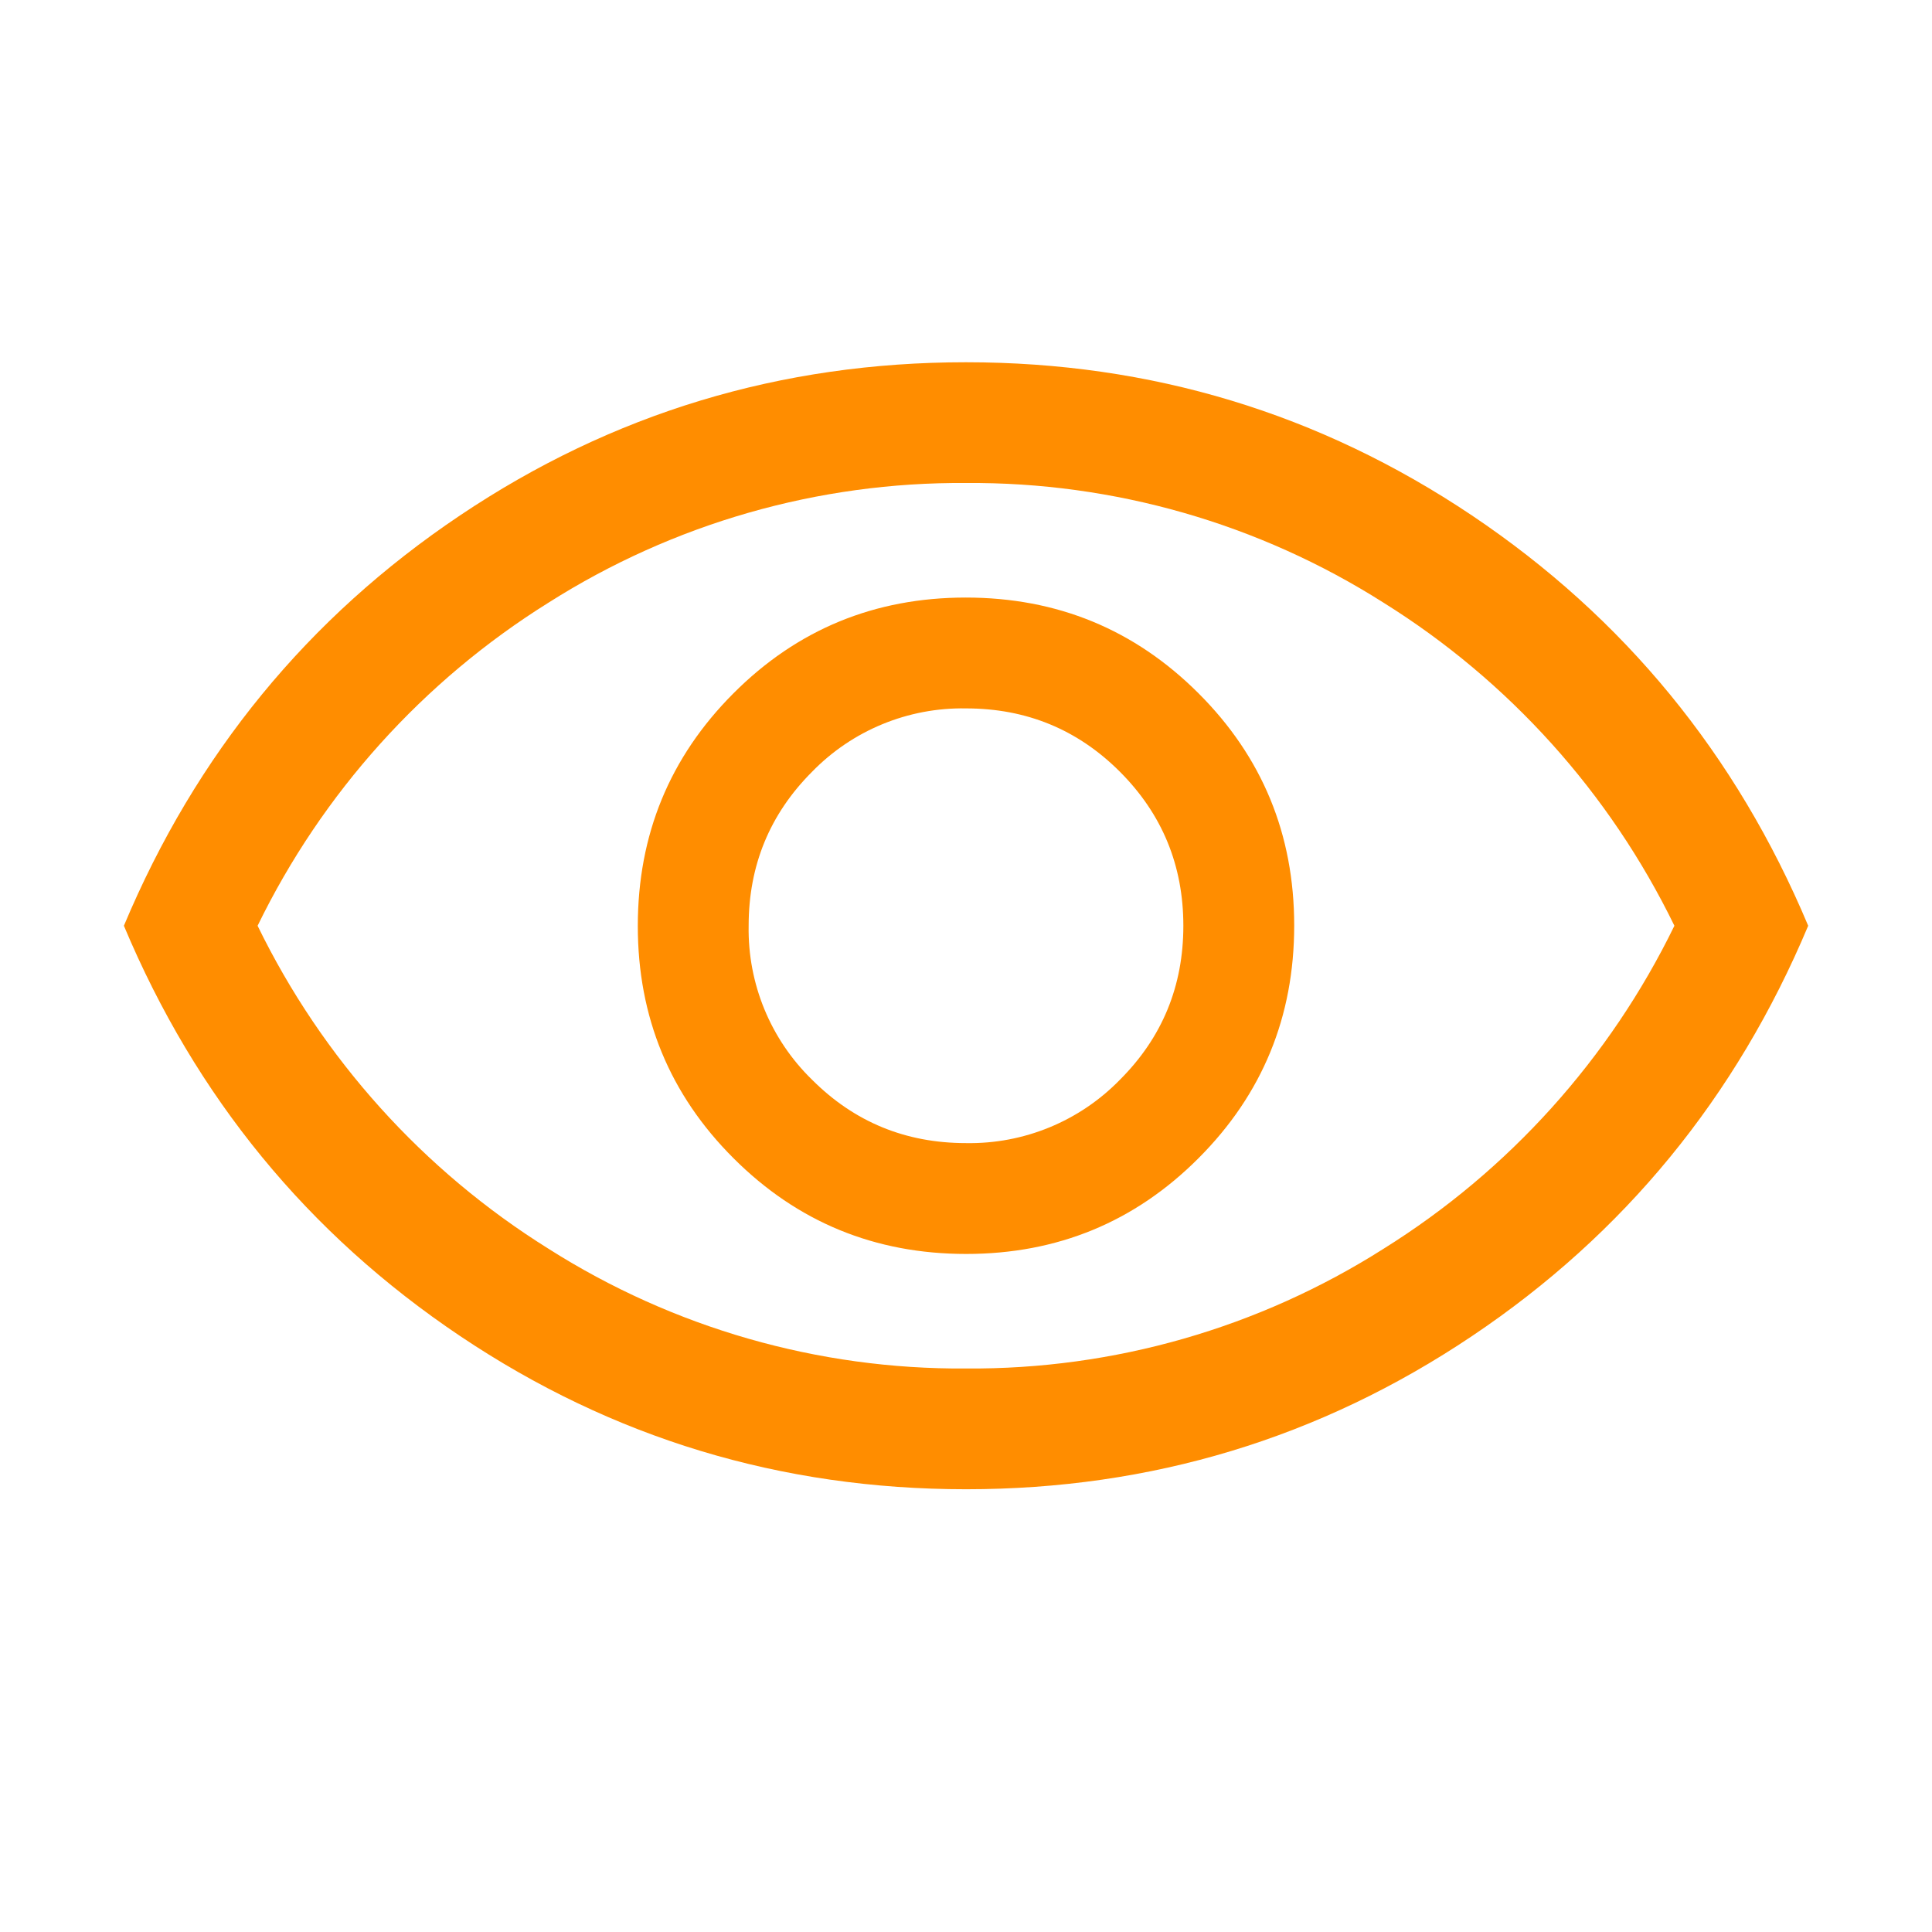
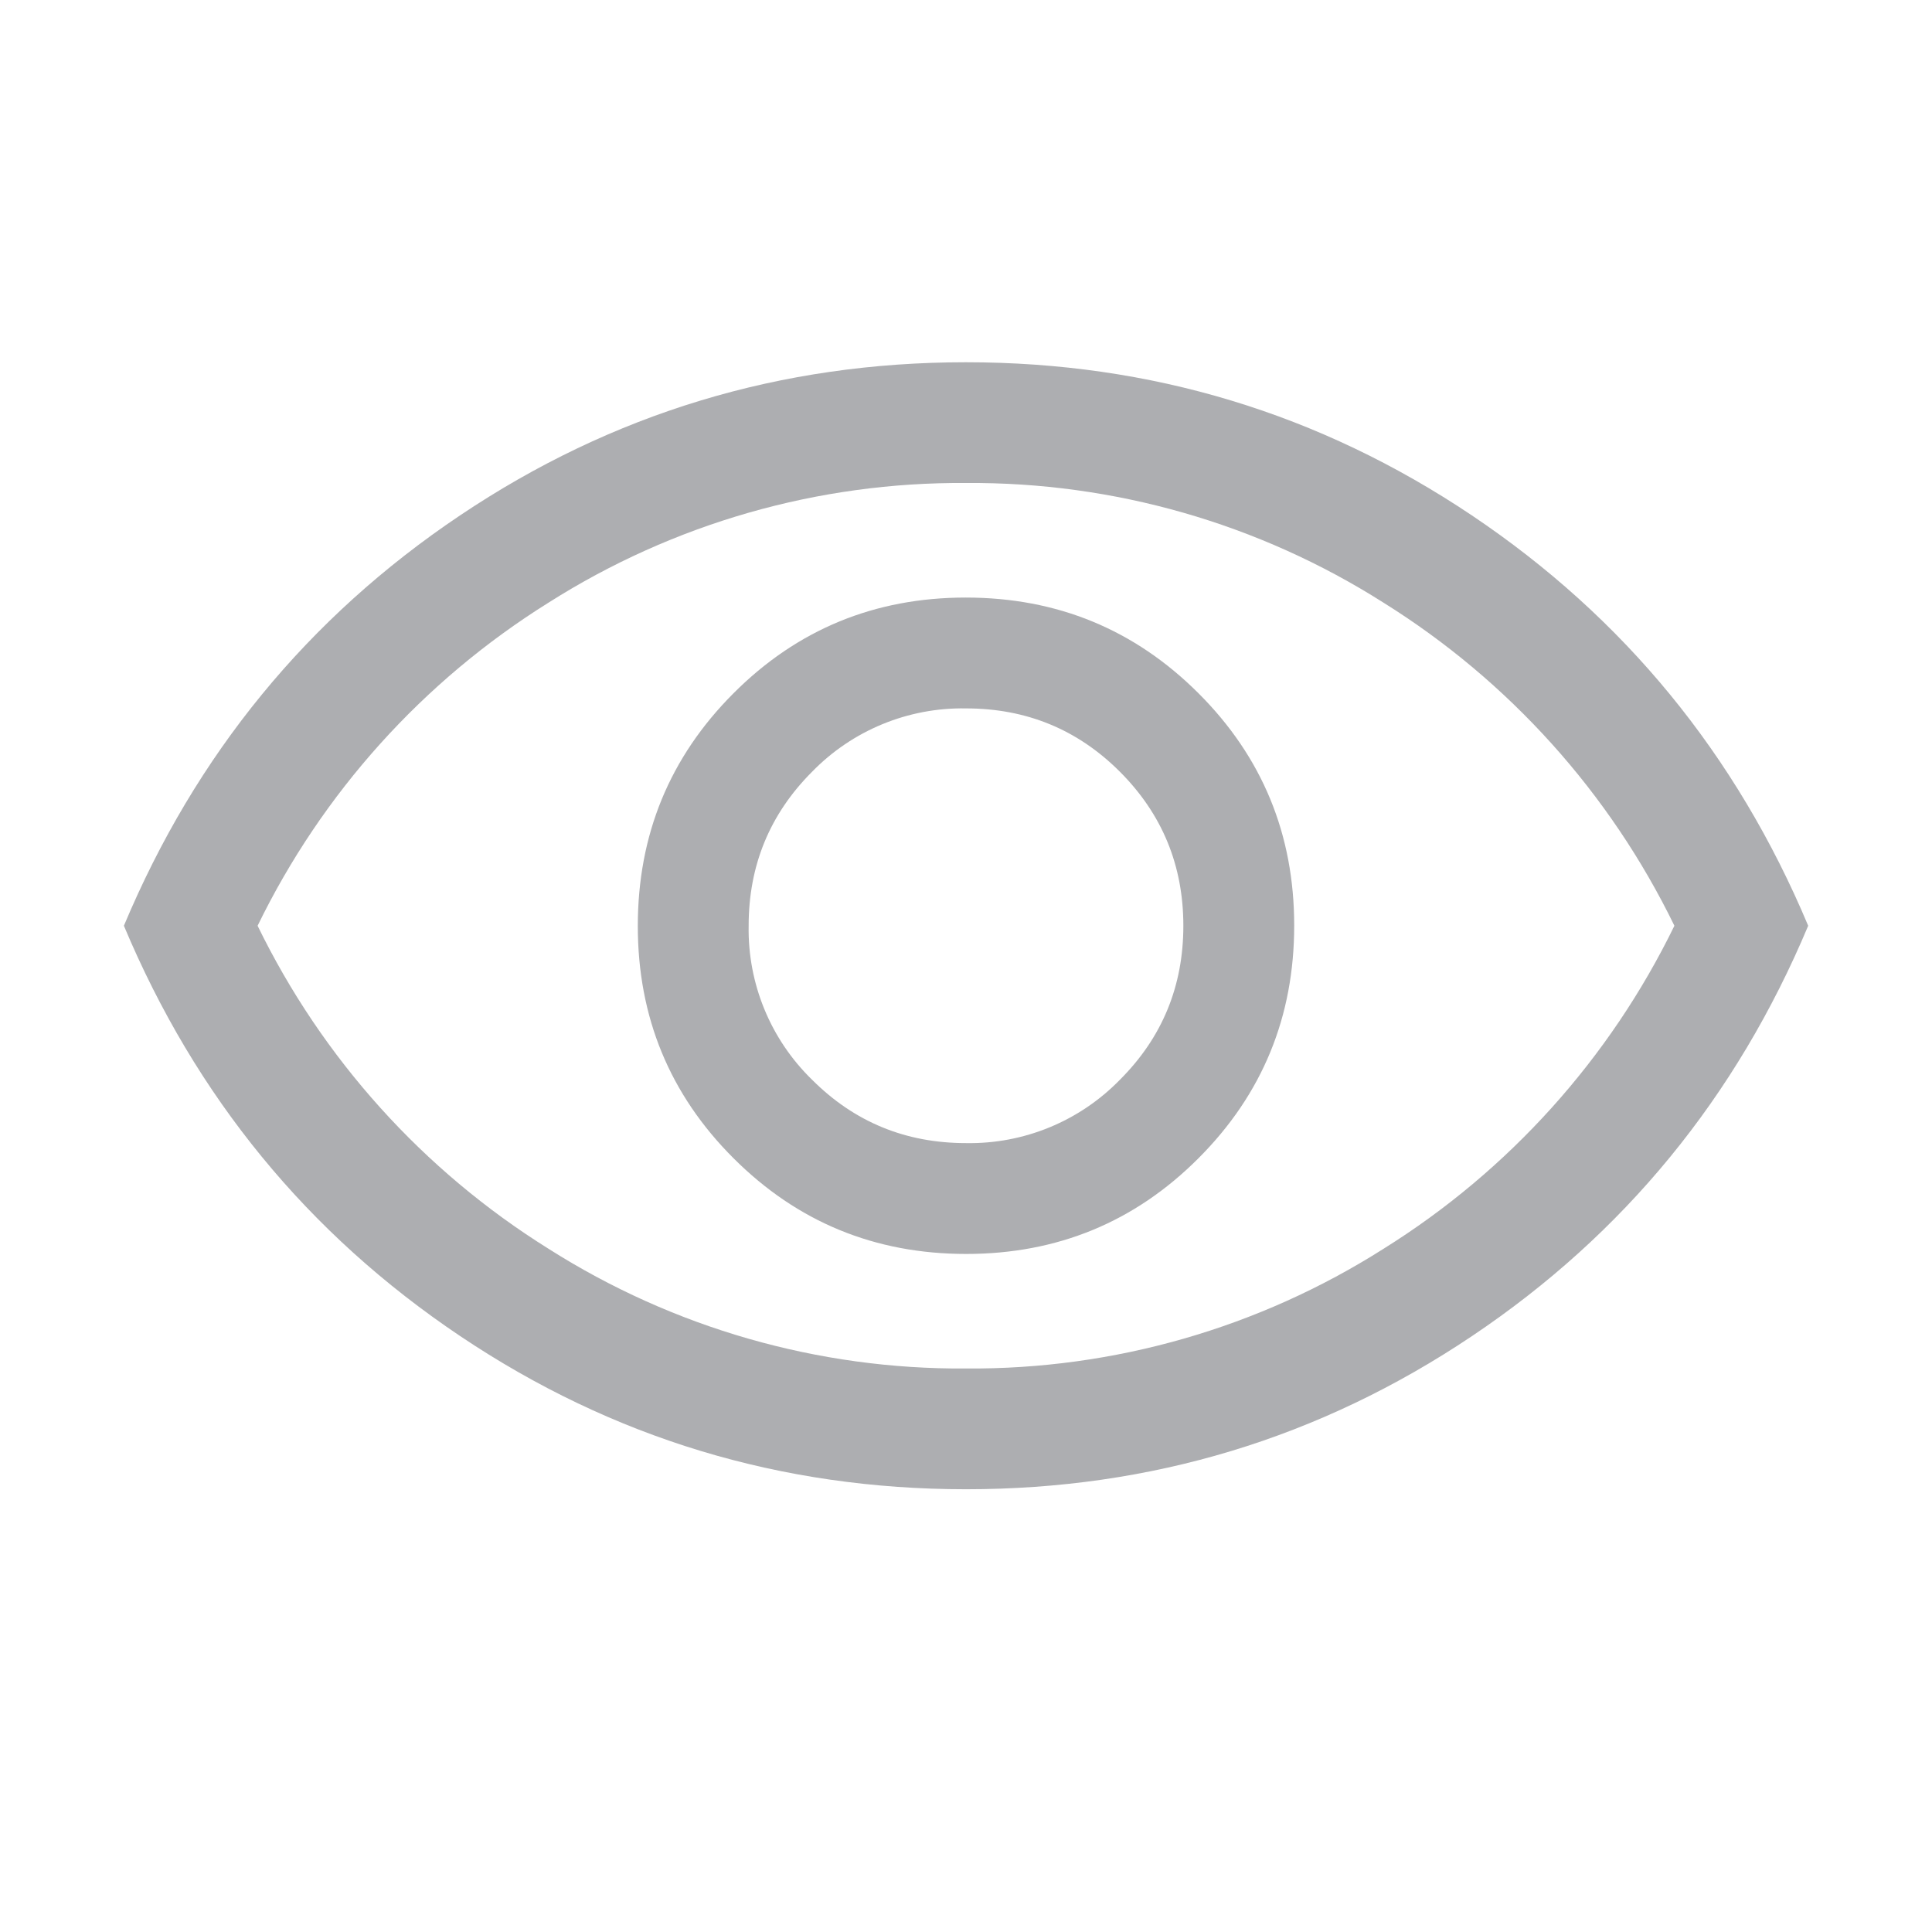
<svg xmlns="http://www.w3.org/2000/svg" width="24" height="24" fill="none">
-   <path fill="#FF8D00" d="M12.002 15.577c1.133 0 2.096-.397 2.887-1.19.792-.793 1.188-1.756 1.188-2.89 0-1.132-.397-2.095-1.19-2.886-.793-.792-1.756-1.188-2.89-1.188-1.132 0-2.095.397-2.886 1.19-.792.793-1.188 1.756-1.188 2.89 0 1.132.397 2.095 1.19 2.886.793.792 1.756 1.188 2.89 1.188ZM12 14.2c-.75 0-1.387-.262-1.912-.787A2.604 2.604 0 0 1 9.3 11.5c0-.75.263-1.387.787-1.912A2.604 2.604 0 0 1 12 8.8c.75 0 1.387.262 1.912.787.525.526.788 1.163.788 1.913s-.262 1.387-.787 1.912A2.604 2.604 0 0 1 12 14.2Zm.001 4.3c-2.3 0-4.394-.634-6.285-1.903-1.891-1.269-3.284-2.968-4.177-5.097.893-2.13 2.285-3.829 4.175-5.097C7.604 5.134 9.699 4.5 11.999 4.5c2.3 0 4.394.634 6.286 1.903 1.89 1.269 3.283 2.968 4.177 5.097-.894 2.13-2.286 3.829-4.176 5.097-1.89 1.269-3.985 1.903-6.285 1.903ZM12 17a9.544 9.544 0 0 0 5.188-1.488A9.773 9.773 0 0 0 20.8 11.5a9.773 9.773 0 0 0-3.613-4.013A9.545 9.545 0 0 0 12 6a9.545 9.545 0 0 0-5.187 1.487A9.773 9.773 0 0 0 3.2 11.5a9.773 9.773 0 0 0 3.613 4.012A9.544 9.544 0 0 0 12 17Z" />
+   <path fill="#ADAEB1" d="M12.002 15.577c1.133 0 2.096-.397 2.887-1.19.792-.793 1.188-1.756 1.188-2.89 0-1.132-.397-2.095-1.19-2.886-.793-.792-1.756-1.188-2.89-1.188-1.132 0-2.095.397-2.886 1.19-.792.793-1.188 1.756-1.188 2.89 0 1.132.397 2.095 1.19 2.886.793.792 1.756 1.188 2.89 1.188ZM12 14.2c-.75 0-1.387-.262-1.912-.787A2.604 2.604 0 0 1 9.3 11.5c0-.75.263-1.387.787-1.912A2.604 2.604 0 0 1 12 8.8c.75 0 1.387.262 1.912.787.525.526.788 1.163.788 1.913s-.262 1.387-.787 1.912A2.604 2.604 0 0 1 12 14.2Zm.001 4.3c-2.3 0-4.394-.634-6.285-1.903-1.891-1.269-3.284-2.968-4.177-5.097.893-2.13 2.285-3.829 4.175-5.097C7.604 5.134 9.699 4.5 11.999 4.5c2.3 0 4.394.634 6.286 1.903 1.89 1.269 3.283 2.968 4.177 5.097-.894 2.13-2.286 3.829-4.176 5.097-1.89 1.269-3.985 1.903-6.285 1.903ZM12 17a9.544 9.544 0 0 0 5.188-1.488A9.773 9.773 0 0 0 20.8 11.5a9.773 9.773 0 0 0-3.613-4.013A9.545 9.545 0 0 0 12 6a9.545 9.545 0 0 0-5.187 1.487A9.773 9.773 0 0 0 3.2 11.5a9.773 9.773 0 0 0 3.613 4.012A9.544 9.544 0 0 0 12 17Z" />
</svg>
